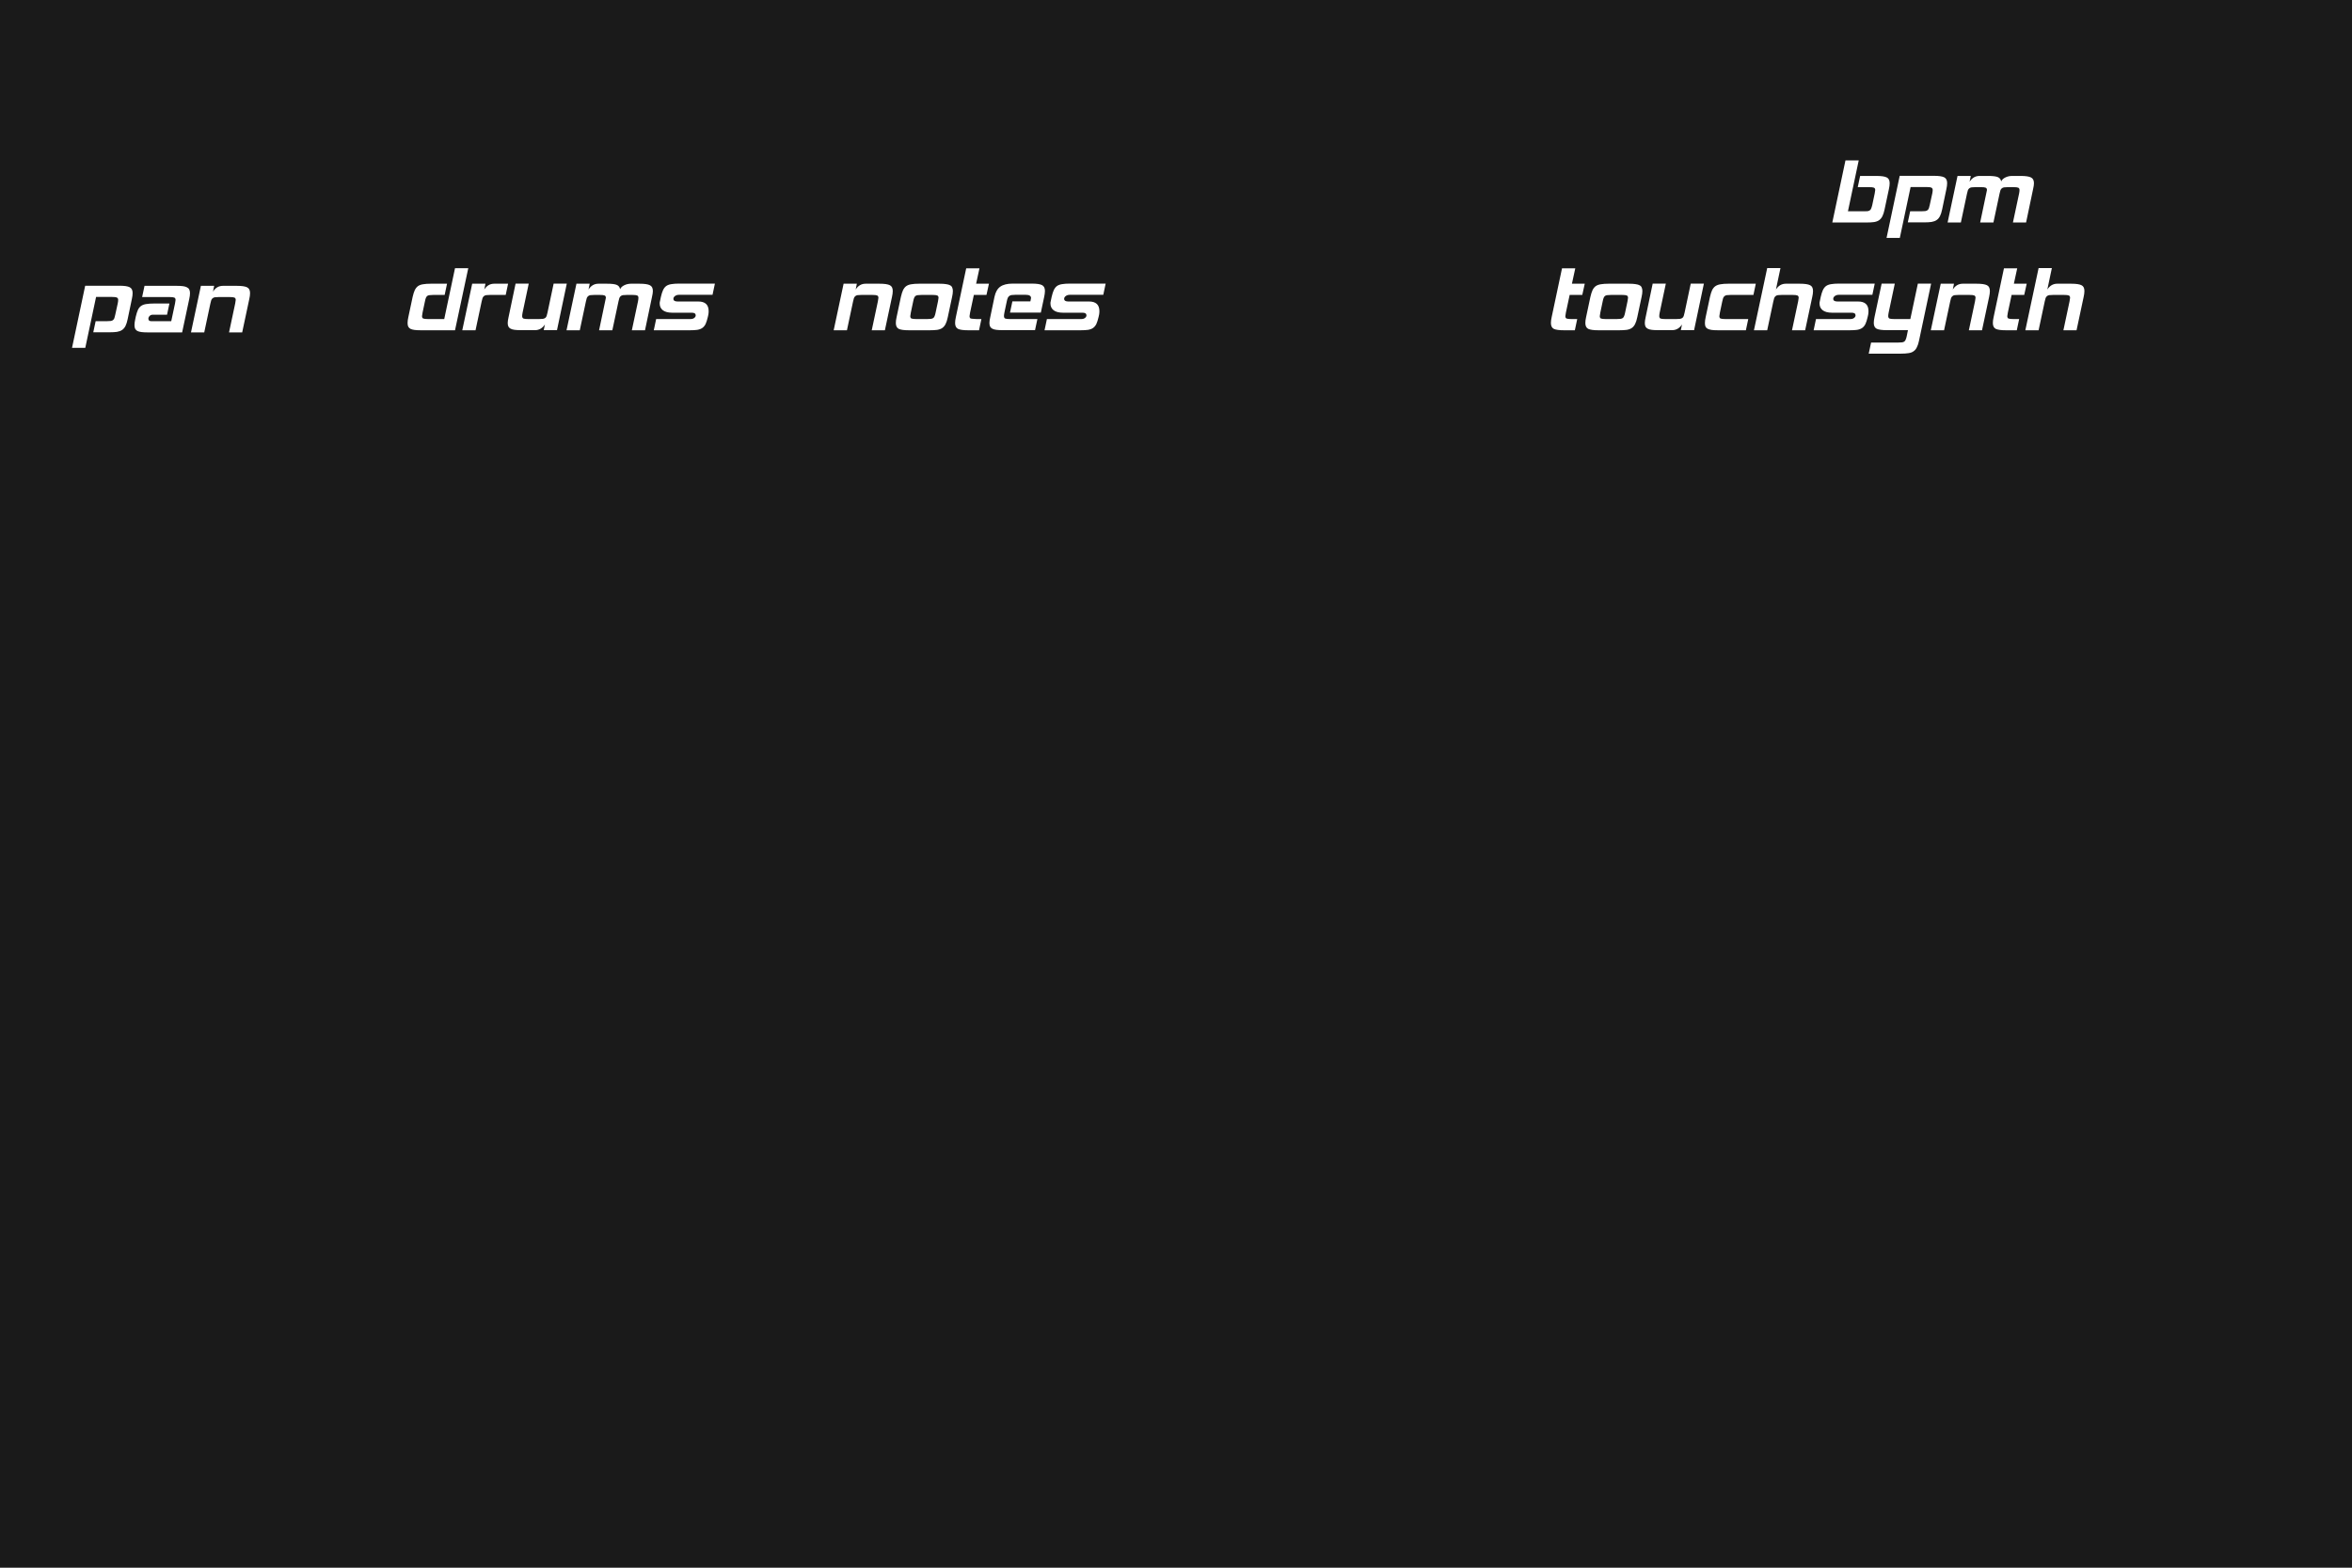
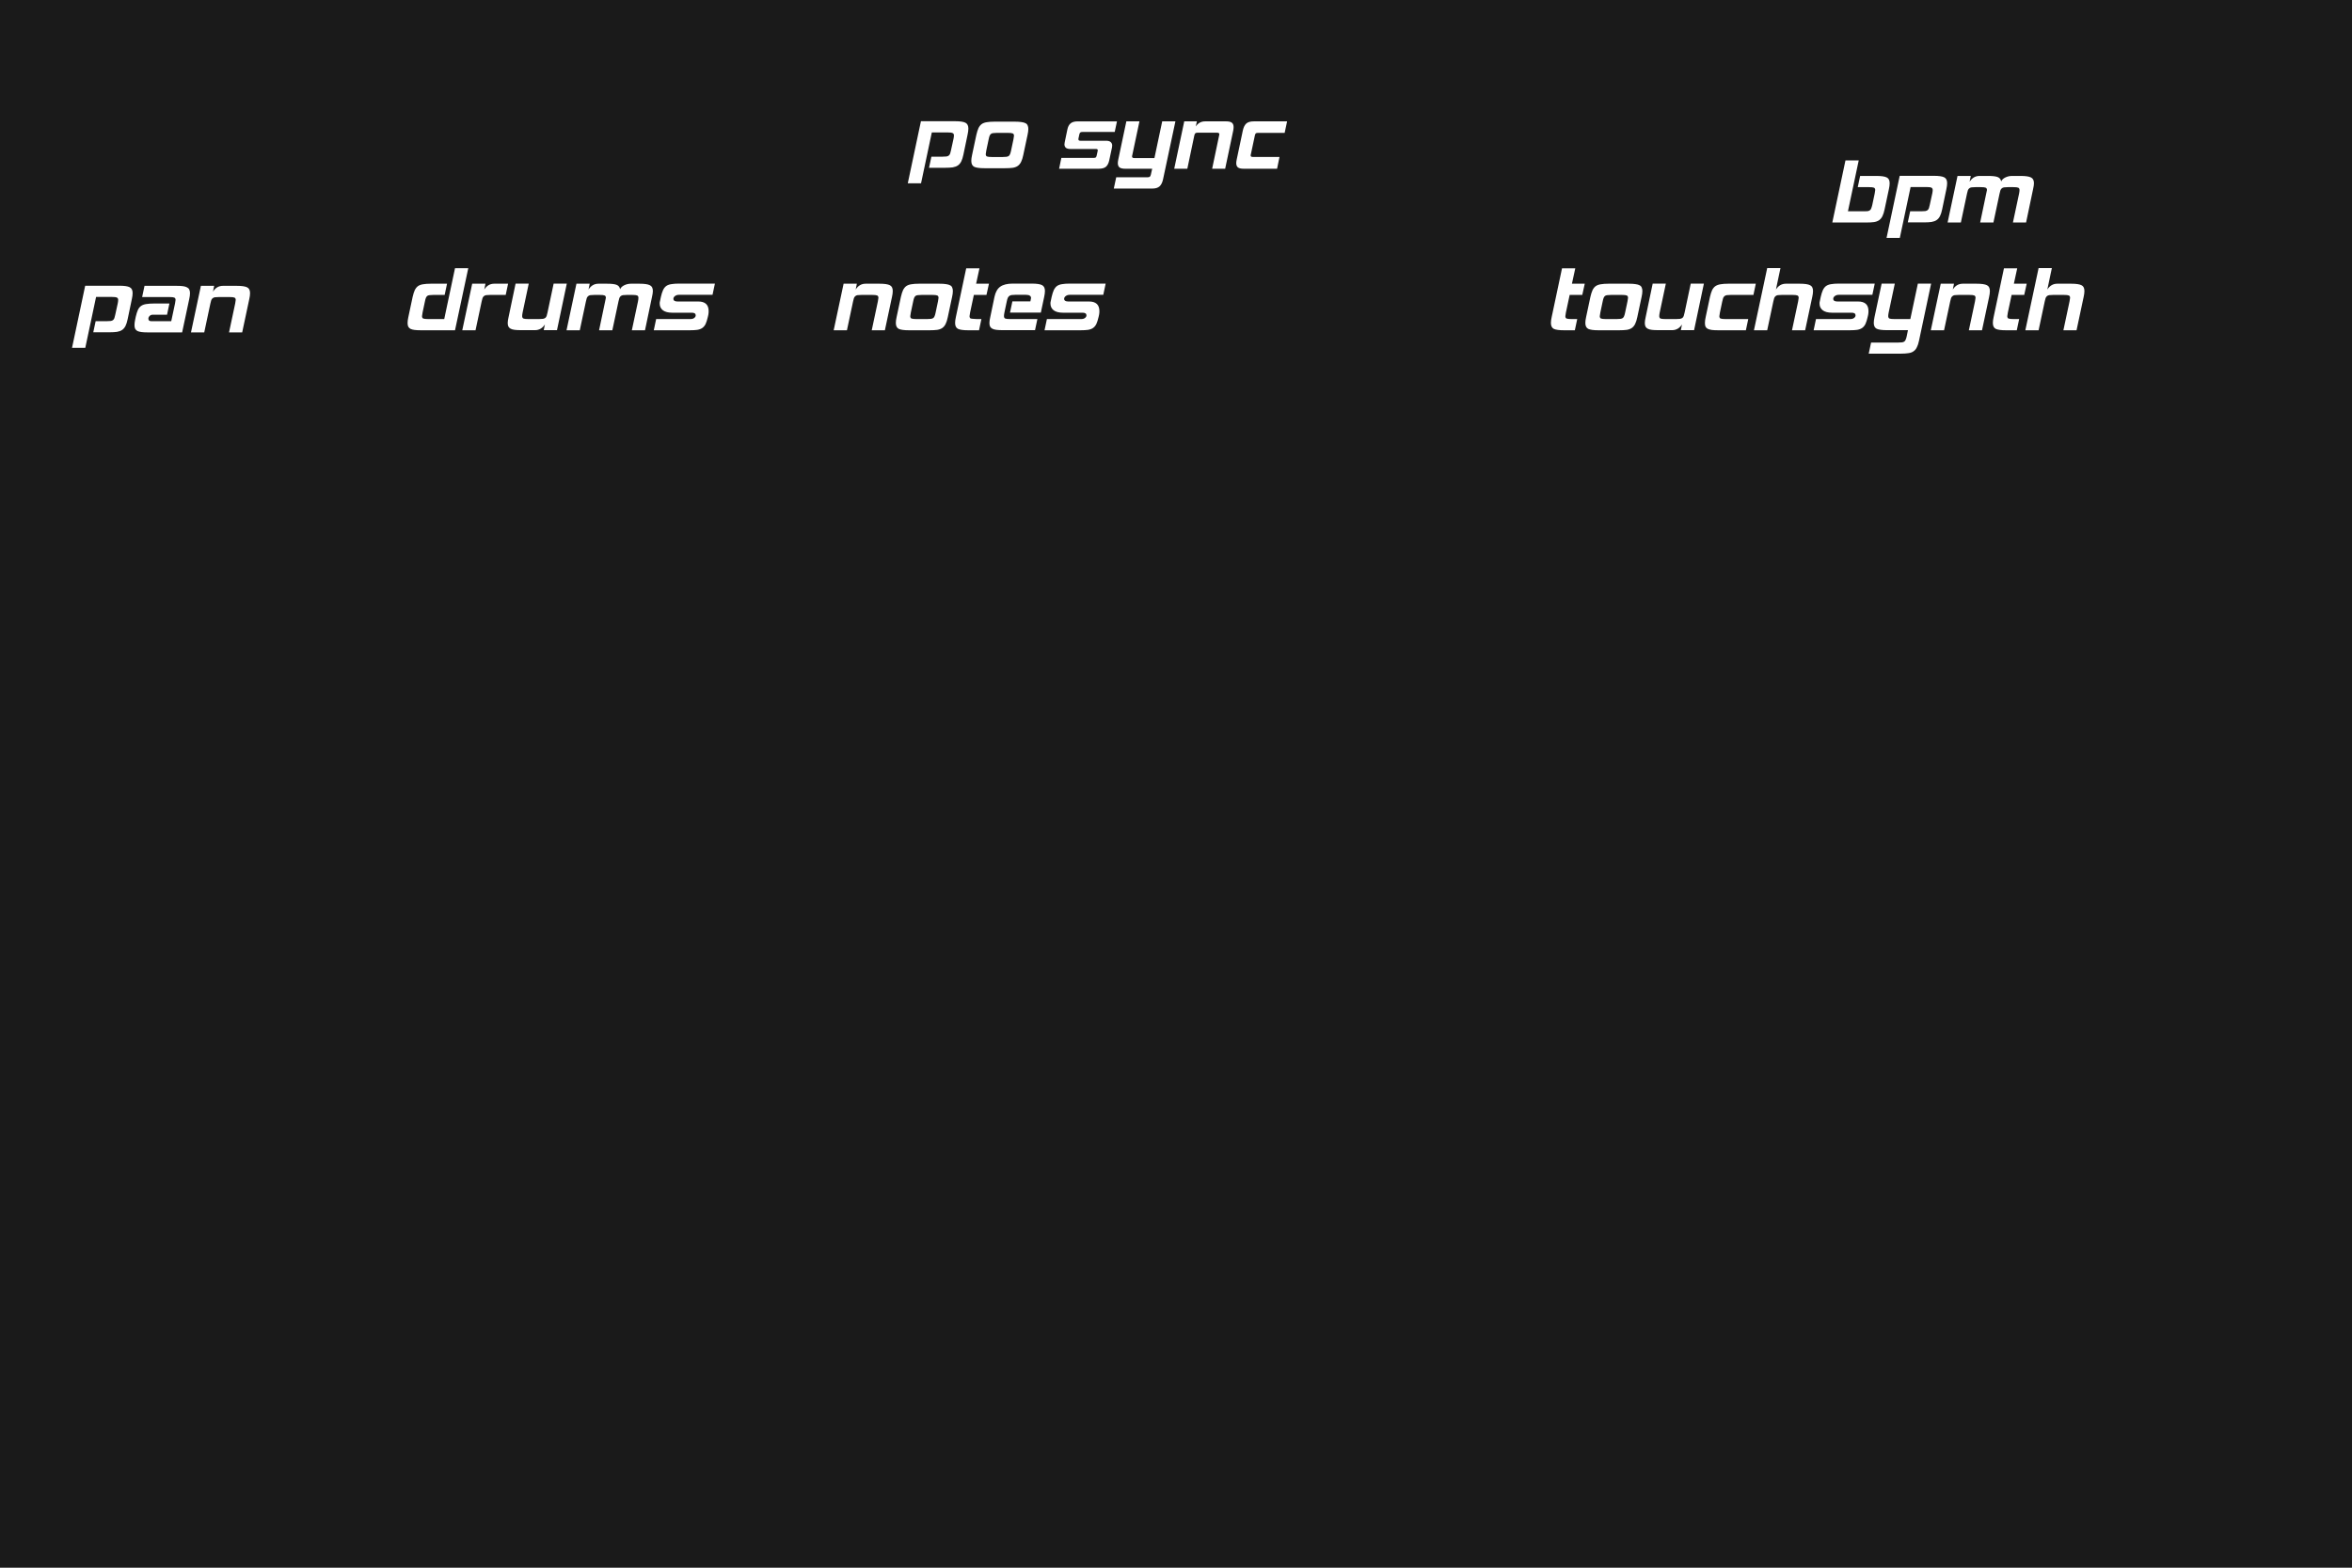
<svg xmlns="http://www.w3.org/2000/svg" xmlns:xlink="http://www.w3.org/1999/xlink" version="1.1" id="Layer_1" x="0px" y="0px" width="480" height="320" viewBox="0 0 480 320" enable-background="new 0 0 500 500" xml:space="preserve">
  <defs id="defs8154">
    <linearGradient id="linearGradient3829">
      <stop style="stop-color:#0036ff;stop-opacity:1;" offset="0" id="stop3831" />
      <stop style="stop-color:#000000;stop-opacity:1;" offset="1" id="stop3833" />
    </linearGradient>
    <linearGradient xlink:href="#linearGradient3829" id="linearGradient3835" x1="131.5" y1="222.5" x2="210.5" y2="276.5" gradientUnits="userSpaceOnUse" />
    <linearGradient gradientTransform="matrix(0.628279,0,0,0.628279,92.82295,22.22575)" id="SVGID_16_" gradientUnits="userSpaceOnUse" x1="234.28" y1="358.459" x2="239.107" y2="491.662">
      <stop offset="0" style="stop-color:#ECEFCB" id="stop182" />
      <stop offset="1" style="stop-color:#B7BA91" id="stop184" />
    </linearGradient>
    <linearGradient id="SVGID_15_" gradientUnits="userSpaceOnUse" x1="209.411" y1="493.689" x2="245.371" y2="206.015">
      <stop offset="0" style="stop-color:#E5802A" id="stop165" />
      <stop offset="1" style="stop-color:#EBD300" id="stop167" />
    </linearGradient>
    <radialGradient id="SVGID_14_" cx="234.898" cy="141.247" r="14.072" gradientTransform="matrix(0.7665632,0.05937237,-0.05937237,0.7665632,73.19118,-25.29338)" gradientUnits="userSpaceOnUse">
      <stop offset="0.012" style="stop-color:#FFFFFF" id="stop140" />
      <stop offset="1" style="stop-color:#C3C3C3" id="stop142" />
    </radialGradient>
    <linearGradient id="SVGID_13_" gradientUnits="userSpaceOnUse" x1="247.073" y1="160.957" x2="252.076" y2="139.641" gradientTransform="matrix(0.6275879,0.02946629,-0.02946629,0.6275879,101.8285,15.02404)">
      <stop offset="0" style="stop-color:#2E2B22" id="stop129" />
      <stop offset="1" style="stop-color:#5C636A" id="stop131" />
    </linearGradient>
    <linearGradient id="SVGID_12_" gradientUnits="userSpaceOnUse" x1="245.548" y1="162.356" x2="248.269" y2="134.646" gradientTransform="matrix(0.6263942,0.04850314,-0.04850314,0.6263942,104.7571,10.76035)">
      <stop offset="0" style="stop-color:#E5802A" id="stop120" />
      <stop offset="1" style="stop-color:#EBD300" id="stop122" />
    </linearGradient>
    <radialGradient id="SVGID_11_" cx="270.315" cy="149.873" r="15.268" gradientTransform="matrix(1.2151,0.1452,-0.1452,1.2151,-21.514,-87.9268)" gradientUnits="userSpaceOnUse">
      <stop offset="0.012" style="stop-color:#FFFFFF" id="stop107" />
      <stop offset="1" style="stop-color:#C3C3C3" id="stop109" />
    </radialGradient>
    <linearGradient id="SVGID_10_" gradientUnits="userSpaceOnUse" x1="243.023" y1="175.775" x2="245.808" y2="150.002" gradientTransform="matrix(0.6263942,0.04850314,-0.04850314,0.6263942,104.7571,10.76035)">
      <stop offset="0" style="stop-color:#FFFFFF" id="stop98" />
      <stop offset="1" style="stop-color:#C3C3C3" id="stop100" />
    </linearGradient>
    <linearGradient id="SVGID_9_" gradientUnits="userSpaceOnUse" x1="236.626" y1="230.026" x2="242.231" y2="166.013" gradientTransform="matrix(0.6263942,0.04850314,-0.04850314,0.6263942,104.7571,10.76035)">
      <stop offset="0" style="stop-color:#E5802A" id="stop87" />
      <stop offset="1" style="stop-color:#EBD300" id="stop89" />
    </linearGradient>
    <linearGradient id="SVGID_8_" gradientUnits="userSpaceOnUse" x1="240.22" y1="276.252" x2="240.22" y2="127.559" gradientTransform="matrix(0.6263942,0.04850314,-0.04850314,0.6263942,104.7571,10.76035)">
      <stop offset="0" style="stop-color:#E5802A" id="stop80" />
      <stop offset="1" style="stop-color:#EBD300" id="stop82" />
    </linearGradient>
    <linearGradient gradientTransform="matrix(0.628279,0,0,0.628279,92.82295,22.22575)" id="SVGID_7_" gradientUnits="userSpaceOnUse" x1="232.999" y1="422.9" x2="232.999" y2="127.098">
      <stop offset="0" style="stop-color:#E5802A" id="stop63" />
      <stop offset="1" style="stop-color:#EBD300" id="stop65" />
    </linearGradient>
    <linearGradient id="SVGID_6_" gradientUnits="userSpaceOnUse" x1="404.5" y1="265.731" x2="401.811" y2="226.112" gradientTransform="matrix(-0.6077343,-0.1593316,-0.1593316,0.6077343,438.7886,67.0382)">
      <stop offset="0" style="stop-color:#E5802A" id="stop54" />
      <stop offset="1" style="stop-color:#EBD300" id="stop56" />
    </linearGradient>
    <linearGradient id="SVGID_5_" gradientUnits="userSpaceOnUse" x1="374.945" y1="280.082" x2="368.98" y2="192.187" gradientTransform="matrix(-0.6077343,-0.1593316,-0.1593316,0.6077343,438.7886,67.0382)">
      <stop offset="0" style="stop-color:#E5802A" id="stop47" />
      <stop offset="1" style="stop-color:#EBD300" id="stop49" />
    </linearGradient>
    <linearGradient id="SVGID_4_" gradientUnits="userSpaceOnUse" x1="391.021" y1="266.433" x2="388.332" y2="226.815" gradientTransform="matrix(0.6263942,0.04850314,-0.04850314,0.6263942,104.7571,10.76035)">
      <stop offset="0" style="stop-color:#E5802A" id="stop38" />
      <stop offset="1" style="stop-color:#EBD300" id="stop40" />
    </linearGradient>
    <linearGradient id="SVGID_3_" gradientUnits="userSpaceOnUse" x1="361.465" y1="280.785" x2="355.499" y2="192.891" gradientTransform="matrix(0.6263942,0.04850314,-0.04850314,0.6263942,104.7571,10.76035)">
      <stop offset="0" style="stop-color:#E5802A" id="stop31" />
      <stop offset="1" style="stop-color:#EBD300" id="stop33" />
    </linearGradient>
    <linearGradient id="SVGID_2_" gradientUnits="userSpaceOnUse" x1="102.382" y1="438.64" x2="102.382" y2="377.165" gradientTransform="matrix(-0.5464143,0.3100557,0.3100557,0.5464143,258.7379,16.30404)">
      <stop offset="0" style="stop-color:#E5802A" id="stop24" />
      <stop offset="1" style="stop-color:#EBD300" id="stop26" />
    </linearGradient>
    <linearGradient id="SVGID_1_" gradientUnits="userSpaceOnUse" x1="130.495" y1="457.784" x2="130.495" y2="396.31">
      <stop offset="0" style="stop-color:#E5802A" id="stop17" />
      <stop offset="1" style="stop-color:#EBD300" id="stop19" />
    </linearGradient>
    <linearGradient gradientTransform="matrix(0.628279,0,0,0.628279,92.82295,22.22575)" y2="396.31" x2="130.495" y1="457.784" x1="130.495" gradientUnits="userSpaceOnUse" id="linearGradient4039" xlink:href="#SVGID_1_" />
  </defs>
  <g id="max_width__x2F__height" display="none" style="display:none" transform="translate(0,-180)">
    <path display="inline" d="M 499.001,1 V 499 H 1 V 1 h 498.001 m 1,-1 H 0 V 500 H 500.001 V 0 l 0,0 z" id="path8137" style="display:inline" />
  </g>
  <path style="fill:#1a1a1a;fill-opacity:1;stroke:none" d="M 0,0 480,0 480,320 0,320 z" id="rect3292" />
  <g style="font-size:25.171px;font-style:normal;font-variant:normal;font-weight:normal;font-stretch:normal;text-align:start;line-height:125%;letter-spacing:0px;word-spacing:0px;text-anchor:start;fill:#ffffff;fill-opacity:1;stroke:none;font-family:Hemi Head 426;-inkscape-font-specification:Hemi Head 426" id="text3603" transform="translate(4,-4)">
    <path d="m 22.053,69.144 c -0.117,0.572 -0.264,1.034 -0.44,1.386 -0.176,0.352 -0.403,0.623 -0.682,0.814 -0.279,0.191 -0.631,0.323 -1.056,0.396 -0.411,0.059 -0.924,0.088 -1.54,0.088 l -3.3,0 0.484,-2.266 2.266,0 c 0.352,3e-6 0.631,-0.015 0.836,-0.044 0.205,-0.044 0.359,-0.11 0.462,-0.198 0.117,-0.103 0.205,-0.235 0.264,-0.396 0.059,-0.176 0.117,-0.403 0.176,-0.682 l 0.506,-2.31 c 0.059,-0.293 0.088,-0.528 0.088,-0.704 -10e-6,-0.249 -0.088,-0.411 -0.264,-0.484 -0.161,-0.088 -0.499,-0.132 -1.012,-0.132 l -3.234,0 -2.2,10.384 -2.706,0 2.684,-12.672 6.974,0 c 1.012,10e-6 1.716,0.103 2.112,0.308 0.396,0.205 0.594,0.601 0.594,1.188 -1.3e-5,0.337 -0.051,0.741 -0.154,1.21 l -0.858,4.114" style="font-size:22px;fill:#ffffff" id="path3699" />
    <path d="m 33.17,71.85 -6.996,0 c -0.513,0 -0.946,-0.022 -1.298,-0.066 -0.337,-0.044 -0.616,-0.117 -0.836,-0.22 -0.205,-0.117 -0.359,-0.271 -0.462,-0.462 -0.088,-0.191 -0.132,-0.44 -0.132,-0.748 -1e-6,-0.337 0.051,-0.733 0.154,-1.188 l 0.11,-0.528 c 0.132,-0.572 0.279,-1.034 0.44,-1.386 0.161,-0.352 0.381,-0.623 0.66,-0.814 0.279,-0.191 0.623,-0.315 1.034,-0.374 0.425,-0.073 0.953,-0.11 1.584,-0.11 l 3.146,0 -0.484,2.288 -2.926,0 c -0.264,4e-6 -0.477,0.088 -0.638,0.264 -0.161,0.161 -0.242,0.345 -0.242,0.55 -4e-6,0.337 0.198,0.506 0.594,0.506 l 4.07,0 0.77,-3.608 c 0.073,-0.367 0.11,-0.609 0.11,-0.726 -9e-6,-0.249 -0.088,-0.411 -0.264,-0.484 -0.161,-0.073 -0.499,-0.11 -1.012,-0.11 l -5.544,0 0.484,-2.288 6.556,0 c 0.513,10e-6 0.939,0.022 1.276,0.066 0.352,0.044 0.631,0.125 0.836,0.242 0.22,0.103 0.374,0.249 0.462,0.44 0.103,0.191 0.154,0.44 0.154,0.748 -1.2e-5,0.337 -0.051,0.733 -0.154,1.188 l -1.452,6.82" style="font-size:22px;fill:#ffffff" id="path3701" />
    <path d="m 45.426,71.85 -2.684,0 1.254,-5.896 c 0.073,-0.367 0.11,-0.609 0.11,-0.726 -1.1e-5,-0.249 -0.088,-0.411 -0.264,-0.484 -0.161,-0.073 -0.499,-0.11 -1.012,-0.11 l -2.156,0 c -0.337,8e-6 -0.609,0.015 -0.814,0.044 -0.191,0.029 -0.345,0.095 -0.462,0.198 -0.117,0.088 -0.213,0.22 -0.286,0.396 -0.059,0.176 -0.117,0.403 -0.176,0.682 l -1.254,5.896 -2.706,0 2.024,-9.504 2.706,0 -0.242,1.188 c 0.499,-0.792 1.173,-1.188 2.024,-1.188 l 2.838,0 c 1.012,10e-6 1.716,0.103 2.112,0.308 0.396,0.191 0.594,0.587 0.594,1.188 -1.4e-5,0.337 -0.051,0.733 -0.154,1.188 l -1.452,6.82" style="font-size:22px;fill:#ffffff" id="path3703" />
  </g>
  <g style="font-size:22px;font-style:normal;font-variant:normal;font-weight:normal;font-stretch:normal;text-align:start;line-height:125%;letter-spacing:0px;word-spacing:0px;text-anchor:start;fill:#ffffff;fill-opacity:1;stroke:none;font-family:Hemi Head 426;-inkscape-font-specification:Hemi Head 426" id="text3607" transform="translate(8,-4)">
    <path d="m 84.86,71.416 -6.952,0 c -0.513,0 -0.946,-0.022 -1.298,-0.066 -0.337,-0.044 -0.616,-0.117 -0.836,-0.22 -0.205,-0.117 -0.359,-0.271 -0.462,-0.462 -0.088,-0.191 -0.132,-0.44 -0.132,-0.748 -10e-7,-0.337 0.051,-0.733 0.154,-1.188 l 0.88,-4.136 c 0.132,-0.572 0.279,-1.034 0.44,-1.386 0.176,-0.352 0.396,-0.623 0.66,-0.814 0.279,-0.191 0.623,-0.315 1.034,-0.374 0.425,-0.073 0.946,-0.11 1.562,-0.11 l 3.322,0 -0.484,2.288 -2.288,0 c -0.308,7e-6 -0.565,0.015 -0.77,0.044 -0.191,0.015 -0.352,0.066 -0.484,0.154 -0.117,0.088 -0.213,0.22 -0.286,0.396 -0.073,0.176 -0.139,0.418 -0.198,0.726 l -0.484,2.288 c -0.073,0.367 -0.11,0.609 -0.11,0.726 -4e-6,0.249 0.081,0.411 0.242,0.484 0.176,0.073 0.521,0.11 1.034,0.11 l 3.256,0 2.2,-10.384 2.706,0 -2.706,12.672" id="path3688" style="fill:#ffffff" />
    <path d="m 95.207,64.2 -3.168,0 c -0.337,7e-6 -0.609,0.015 -0.814,0.044 -0.191,0.029 -0.345,0.095 -0.462,0.198 -0.117,0.088 -0.213,0.22 -0.286,0.396 -0.059,0.176 -0.117,0.403 -0.176,0.682 l -1.254,5.896 -2.706,0 2.024,-9.504 2.706,0 -0.242,1.188 c 0.499,-0.792 1.173,-1.188 2.024,-1.188 l 2.838,0 -0.484,2.288" id="path3690" style="fill:#ffffff" />
    <path d="m 105.671,71.394 -2.706,0 0.242,-1.166 c -0.513,0.777 -1.188,1.166 -2.024,1.166 l -2.838,0 c -0.528,0 -0.968,-0.022 -1.32,-0.066 -0.352,-0.044 -0.631,-0.125 -0.836,-0.242 -0.205,-0.117 -0.352,-0.264 -0.44,-0.44 -0.088,-0.191 -0.132,-0.433 -0.132,-0.726 -10e-7,-0.161 0.015,-0.337 0.044,-0.528 0.029,-0.205 0.073,-0.433 0.132,-0.682 l 1.43,-6.82 2.684,0 -1.254,5.918 c -0.059,0.293 -0.088,0.528 -0.088,0.704 -4e-6,0.249 0.081,0.418 0.242,0.506 0.176,0.073 0.521,0.11 1.034,0.11 l 2.156,0 c 0.352,0 0.623,-0.015 0.814,-0.044 0.205,-0.044 0.367,-0.11 0.484,-0.198 0.117,-0.103 0.205,-0.235 0.264,-0.396 0.059,-0.176 0.117,-0.403 0.176,-0.682 l 1.254,-5.918 2.684,0 -2.002,9.504" id="path3692" style="fill:#ffffff" />
    <path d="m 123.633,71.416 -2.684,0 1.254,-5.896 c 0.059,-0.293 0.088,-0.535 0.088,-0.726 -2e-5,-0.249 -0.088,-0.411 -0.264,-0.484 -0.161,-0.073 -0.499,-0.11 -1.012,-0.11 l -1.056,0 c -0.337,7e-6 -0.609,0.015 -0.814,0.044 -0.191,0.029 -0.345,0.095 -0.462,0.198 -0.117,0.088 -0.213,0.22 -0.286,0.396 -0.059,0.176 -0.117,0.403 -0.176,0.682 l -1.254,5.896 -2.706,0 1.386,-6.622 c -1e-5,-0.249 -0.088,-0.411 -0.264,-0.484 -0.161,-0.073 -0.499,-0.11 -1.012,-0.11 l -1.056,0 c -0.337,7e-6 -0.609,0.015 -0.814,0.044 -0.191,0.029 -0.345,0.095 -0.462,0.198 -0.117,0.088 -0.213,0.22 -0.286,0.396 -0.059,0.176 -0.117,0.403 -0.176,0.682 l -1.254,5.896 -2.706,0 2.024,-9.504 2.706,0 -0.242,1.188 c 0.499,-0.792 1.173,-1.188 2.024,-1.188 l 1.738,0 c 0.968,0 1.635,0.081 2.002,0.242 0.381,0.161 0.609,0.455 0.682,0.88 0.147,-0.337 0.433,-0.609 0.858,-0.814 0.425,-0.205 0.88,-0.308 1.364,-0.308 l 1.738,0 c 1.012,0 1.716,0.103 2.112,0.308 0.411,0.191 0.616,0.587 0.616,1.188 -2e-5,0.279 -0.059,0.675 -0.176,1.188 l -1.43,6.82" id="path3694" style="fill:#ffffff" />
    <path d="m 136.447,68.732 c -0.132,0.572 -0.279,1.034 -0.44,1.386 -0.161,0.337 -0.381,0.609 -0.66,0.814 -0.264,0.191 -0.609,0.323 -1.034,0.396 -0.411,0.059 -0.931,0.088 -1.562,0.088 l -7.326,0 0.484,-2.288 6.996,0 c 0.323,0 0.579,-0.073 0.77,-0.22 0.205,-0.161 0.308,-0.337 0.308,-0.528 -1e-5,-0.367 -0.264,-0.55 -0.792,-0.55 l -4.004,0 c -0.836,0 -1.474,-0.169 -1.914,-0.506 -0.425,-0.337 -0.638,-0.792 -0.638,-1.364 -10e-6,-0.073 -10e-6,-0.139 0,-0.198 0.015,-0.073 0.029,-0.147 0.044,-0.22 l 0.198,-0.946 c 0.132,-0.572 0.279,-1.034 0.44,-1.386 0.176,-0.367 0.396,-0.645 0.66,-0.836 0.279,-0.191 0.623,-0.315 1.034,-0.374 0.425,-0.073 0.946,-0.11 1.562,-0.11 l 7.326,0 -0.484,2.288 -6.842,0 c -0.337,7e-6 -0.616,0.088 -0.836,0.264 -0.205,0.161 -0.308,0.345 -0.308,0.55 -1e-5,0.367 0.286,0.55 0.858,0.55 l 4.224,0 c 1.408,0 2.112,0.66 2.112,1.98 -2e-5,0.249 -0.022,0.491 -0.066,0.726 l -0.11,0.484" id="path3696" style="fill:#ffffff" />
  </g>
  <g style="font-size:21.894px;font-style:normal;font-variant:normal;font-weight:normal;font-stretch:normal;text-align:start;line-height:125%;letter-spacing:0px;word-spacing:0px;text-anchor:start;fill:#ffffff;fill-opacity:1;stroke:none;font-family:Hemi Head 426;-inkscape-font-specification:Hemi Head 426" id="text3611" transform="translate(18,-4)">
    <path d="m 162.589,71.416 -2.684,0 1.254,-5.896 c 0.073,-0.367 0.11,-0.609 0.11,-0.726 -1e-5,-0.249 -0.088,-0.411 -0.264,-0.484 -0.161,-0.073 -0.499,-0.11 -1.012,-0.11 l -2.156,0 c -0.337,7e-6 -0.609,0.015 -0.814,0.044 -0.191,0.029 -0.345,0.095 -0.462,0.198 -0.117,0.088 -0.213,0.22 -0.286,0.396 -0.059,0.176 -0.117,0.403 -0.176,0.682 l -1.254,5.896 -2.706,0 2.024,-9.504 2.706,0 -0.242,1.188 c 0.499,-0.792 1.173,-1.188 2.024,-1.188 l 2.838,0 c 1.012,0 1.716,0.103 2.112,0.308 0.396,0.191 0.594,0.587 0.594,1.188 -2e-5,0.337 -0.051,0.733 -0.154,1.188 l -1.452,6.82" style="font-size:22px;fill:#ffffff" id="path3677" />
    <path d="m 175.428,68.732 c -0.117,0.572 -0.264,1.034 -0.44,1.386 -0.161,0.337 -0.381,0.609 -0.66,0.814 -0.264,0.191 -0.609,0.323 -1.034,0.396 -0.425,0.059 -0.953,0.088 -1.584,0.088 l -4.18,0 c -1.012,0 -1.716,-0.095 -2.112,-0.286 -0.396,-0.205 -0.594,-0.609 -0.594,-1.21 0,-0.337 0.051,-0.733 0.154,-1.188 l 0.88,-4.136 c 0.132,-0.572 0.279,-1.034 0.44,-1.386 0.176,-0.352 0.396,-0.623 0.66,-0.814 0.279,-0.191 0.623,-0.315 1.034,-0.374 0.425,-0.073 0.946,-0.11 1.562,-0.11 l 4.18,0 c 0.543,9e-6 0.99,0.029 1.342,0.088 0.352,0.044 0.631,0.125 0.836,0.242 0.205,0.103 0.345,0.257 0.418,0.462 0.088,0.191 0.132,0.425 0.132,0.704 -10e-6,0.337 -0.051,0.733 -0.154,1.188 l -0.88,4.136 m -2.486,-0.924 0.484,-2.288 c 0.073,-0.367 0.11,-0.609 0.11,-0.726 -1e-5,-0.249 -0.088,-0.411 -0.264,-0.484 -0.161,-0.073 -0.499,-0.11 -1.012,-0.11 l -2.156,0 c -0.308,7e-6 -0.565,0.015 -0.77,0.044 -0.191,0.015 -0.352,0.066 -0.484,0.154 -0.117,0.088 -0.213,0.22 -0.286,0.396 -0.073,0.176 -0.139,0.418 -0.198,0.726 l -0.484,2.288 c -0.073,0.367 -0.11,0.609 -0.11,0.726 0,0.249 0.081,0.411 0.242,0.484 0.176,0.073 0.521,0.11 1.034,0.11 l 2.156,0 c 0.337,0 0.601,-0.015 0.792,-0.044 0.205,-0.029 0.367,-0.088 0.484,-0.176 0.117,-0.103 0.205,-0.235 0.264,-0.396 0.073,-0.176 0.139,-0.411 0.198,-0.704" style="font-size:22px;fill:#ffffff" id="path3679" />
    <path d="m 181.803,71.416 -2.178,0 c -1.012,0 -1.716,-0.095 -2.112,-0.286 -0.396,-0.205 -0.594,-0.609 -0.594,-1.21 0,-0.337 0.051,-0.733 0.154,-1.188 l 2.112,-9.966 2.706,0 -0.682,3.146 2.618,0 -0.506,2.288 -2.574,0 -0.77,3.608 c -0.073,0.367 -0.11,0.609 -0.11,0.726 -1e-5,0.249 0.081,0.411 0.242,0.484 0.176,0.073 1.547,0.11 1.034,0.11 l 1.144,0 -0.484,2.288" style="font-size:22px;fill:#ffffff" id="path3681" />
    <path d="m 194.417,67.808 -6.292,0 0.484,-2.288 3.674,0 c 0.088,-0.411 0.132,-0.638 0.132,-0.682 -1e-5,-0.44 -0.352,-0.66 -1.056,-0.66 l -2.156,0 c -0.293,7e-6 -0.543,0.015 -0.748,0.044 -0.191,0.029 -0.352,0.095 -0.484,0.198 -0.117,0.088 -0.22,0.22 -0.308,0.396 -0.073,0.176 -0.139,0.411 -0.198,0.704 l -0.484,2.288 c -0.059,0.293 -0.088,0.528 -0.088,0.704 0,0.249 0.081,0.418 0.242,0.506 0.176,0.073 0.521,0.11 1.034,0.11 l 5.544,0 -0.484,2.266 -6.578,0 c -0.528,0 -0.968,-0.022 -1.32,-0.066 -0.352,-0.044 -0.631,-0.125 -0.836,-0.242 -0.205,-0.117 -0.352,-0.264 -0.44,-0.44 -0.088,-0.191 -0.132,-0.433 -0.132,-0.726 0,-0.161 0.015,-0.337 0.044,-0.528 0.029,-0.205 0.073,-0.433 0.132,-0.682 l 0.858,-4.114 c 0.205,-0.968 0.594,-1.657 1.166,-2.068 0.587,-0.425 1.437,-0.638 2.552,-0.638 l 3.872,0 c 1.012,0 1.716,0.103 2.112,0.308 0.396,0.205 0.594,0.601 0.594,1.188 -1e-5,0.337 -0.051,0.741 -0.154,1.21 l -0.682,3.212" style="font-size:22px;fill:#ffffff" id="path3683" />
    <path d="m 206.192,68.732 c -0.132,0.572 -0.279,1.034 -0.44,1.386 -0.161,0.337 -0.381,0.609 -0.66,0.814 -0.264,0.191 -0.609,0.323 -1.034,0.396 -0.411,0.059 -0.931,0.088 -1.562,0.088 l -7.326,0 0.484,-2.288 6.996,0 c 0.323,0 0.579,-0.073 0.77,-0.22 0.205,-0.161 0.308,-0.337 0.308,-0.528 -1e-5,-0.367 -0.264,-0.55 -0.792,-0.55 l -4.004,0 c -0.836,0 -1.474,-0.169 -1.914,-0.506 -0.425,-0.337 -0.638,-0.792 -0.638,-1.364 0,-0.073 0,-0.139 0,-0.198 0.015,-0.073 0.029,-0.147 0.044,-0.22 l 0.198,-0.946 c 0.132,-0.572 0.279,-1.034 0.44,-1.386 0.176,-0.367 0.396,-0.645 0.66,-0.836 0.279,-0.191 0.623,-0.315 1.034,-0.374 0.425,-0.073 0.946,-0.11 1.562,-0.11 l 7.326,0 -0.484,2.288 -6.842,0 c -0.337,7e-6 -0.616,0.088 -0.836,0.264 -0.205,0.161 -0.308,0.345 -0.308,0.55 0,0.367 0.286,0.55 0.858,0.55 l 4.224,0 c 1.408,0 2.112,0.66 2.112,1.98 -1e-5,0.249 -0.022,0.491 -0.066,0.726 l -0.11,0.484" style="font-size:22px;fill:#ffffff" id="path3685" />
  </g>
  <g style="font-size:21.894px;font-style:normal;font-variant:normal;font-weight:normal;font-stretch:normal;text-align:start;line-height:125%;letter-spacing:0px;word-spacing:0px;text-anchor:start;fill:#ffffff;fill-opacity:1;stroke:none;font-family:Hemi Head 426;-inkscape-font-specification:Hemi Head 426" id="text3619" transform="translate(78,-4)">
    <path d="m 243.397,71.416 -2.178,0 c -1.012,0 -1.716,-0.095 -2.112,-0.286 -0.396,-0.205 -0.594,-0.609 -0.594,-1.21 0,-0.337 0.051,-0.733 0.154,-1.188 l 2.112,-9.966 2.706,0 -0.682,3.146 2.618,0 -0.506,2.288 -2.574,0 -0.77,3.608 c -0.073,0.367 -0.11,0.609 -0.11,0.726 -1e-5,0.249 0.081,0.411 0.242,0.484 0.176,0.073 0.521,0.11 1.034,0.11 l 1.144,0 -0.484,2.288" style="font-size:22px;fill:#ffffff" id="path3656" />
    <path d="m 256.143,68.732 c -0.117,0.572 -0.264,1.034 -0.44,1.386 -0.161,0.337 -0.381,0.609 -0.66,0.814 -0.264,0.191 -0.609,0.323 -1.034,0.396 -0.425,0.059 -0.953,0.088 -1.584,0.088 l -4.18,0 c -1.012,0 -1.716,-0.095 -2.112,-0.286 -0.396,-0.205 -0.594,-0.609 -0.594,-1.21 0,-0.337 0.051,-0.733 0.154,-1.188 l 0.88,-4.136 c 0.132,-0.572 0.279,-1.034 0.44,-1.386 0.176,-0.352 0.396,-0.623 0.66,-0.814 0.279,-0.191 0.623,-0.315 1.034,-0.374 0.425,-0.073 0.946,-0.11 1.562,-0.11 l 4.18,0 c 0.543,9e-6 0.99,0.029 1.342,0.088 0.352,0.044 0.631,0.125 0.836,0.242 0.205,0.103 0.345,0.257 0.418,0.462 0.088,0.191 0.132,0.425 0.132,0.704 -10e-6,0.337 -0.051,0.733 -0.154,1.188 l -0.88,4.136 m -2.486,-0.924 0.484,-2.288 c 0.073,-0.367 0.11,-0.609 0.11,-0.726 -1e-5,-0.249 -0.088,-0.411 -0.264,-0.484 -0.161,-0.073 -0.499,-0.11 -1.012,-0.11 l -2.156,0 c -0.308,7e-6 -0.565,0.015 -0.77,0.044 -0.191,0.015 -0.352,0.066 -0.484,0.154 -0.117,0.088 -0.213,0.22 -0.286,0.396 -0.073,0.176 -0.139,0.418 -0.198,0.726 l -0.484,2.288 c -0.073,0.367 -0.11,0.609 -0.11,0.726 0,0.249 0.081,0.411 0.242,0.484 0.176,0.073 0.521,0.11 1.034,0.11 l 2.156,0 c 0.337,0 0.601,-0.015 0.792,-0.044 0.205,-0.029 0.367,-0.088 0.484,-0.176 0.117,-0.103 0.205,-0.235 0.264,-0.396 0.073,-0.176 0.139,-0.411 0.198,-0.704" style="font-size:22px;fill:#ffffff" id="path3658" />
    <path d="m 267.732,71.394 -2.706,0 0.242,-1.166 c -0.513,0.777 -1.188,1.166 -2.024,1.166 l -2.838,0 c -0.528,0 -0.968,-0.022 -1.32,-0.066 -0.352,-0.044 -0.631,-0.125 -0.836,-0.242 -0.205,-0.117 -0.352,-0.264 -0.44,-0.44 -0.088,-0.191 -0.132,-0.433 -0.132,-0.726 0,-0.161 0.015,-0.337 0.044,-0.528 0.029,-0.205 0.073,-0.433 0.132,-0.682 l 1.43,-6.82 2.684,0 -1.254,5.918 c -0.059,0.293 -0.088,0.528 -0.088,0.704 0,0.249 0.081,0.418 0.242,0.506 0.176,0.073 0.521,0.11 1.034,0.11 l 2.156,0 c 0.352,0 0.623,-0.015 0.814,-0.044 0.205,-0.044 0.367,-0.11 0.484,-0.198 0.117,-0.103 0.205,-0.235 0.264,-0.396 0.059,-0.176 0.117,-0.403 0.176,-0.682 l 1.254,-5.918 2.684,0 -2.002,9.504" style="font-size:22px;fill:#ffffff" id="path3660" />
    <path d="m 278.302,71.416 -5.632,0 c -0.543,0 -0.99,-0.022 -1.342,-0.066 -0.352,-0.059 -0.631,-0.139 -0.836,-0.242 -0.205,-0.117 -0.352,-0.271 -0.44,-0.462 -0.073,-0.191 -0.11,-0.433 -0.11,-0.726 0,-0.337 0.051,-0.733 0.154,-1.188 l 0.88,-4.136 c 0.132,-0.572 0.279,-1.034 0.44,-1.386 0.176,-0.352 0.403,-0.623 0.682,-0.814 0.293,-0.191 0.645,-0.315 1.056,-0.374 0.411,-0.073 0.924,-0.11 1.54,-0.11 l 5.632,0 -0.484,2.288 -4.62,0 c -0.337,7e-6 -0.609,0.015 -0.814,0.044 -0.191,0.029 -0.345,0.095 -0.462,0.198 -0.117,0.088 -0.213,0.22 -0.286,0.396 -0.059,0.176 -0.117,0.403 -0.176,0.682 l -0.484,2.288 c -0.073,0.367 -0.11,0.609 -0.11,0.726 0,0.249 0.081,0.411 0.242,0.484 0.176,0.073 0.521,0.11 1.034,0.11 l 4.62,0 -0.484,2.288" style="font-size:22px;fill:#ffffff" id="path3662" />
    <path d="m 290.398,71.416 -2.684,0 1.254,-5.896 c 0.073,-0.367 0.11,-0.609 0.11,-0.726 -10e-6,-0.249 -0.088,-0.411 -0.264,-0.484 -0.161,-0.073 -0.499,-0.11 -1.012,-0.11 l -2.156,0 c -0.337,7e-6 -0.609,0.015 -0.814,0.044 -0.191,0.029 -0.345,0.095 -0.462,0.198 -0.117,0.088 -0.213,0.22 -0.286,0.396 -0.059,0.176 -0.117,0.403 -0.176,0.682 l -1.254,5.896 -2.706,0 2.706,-12.694 2.706,0 -0.924,4.378 c 0.499,-0.792 1.173,-1.188 2.024,-1.188 l 2.838,0 c 1.012,0 1.716,0.103 2.112,0.308 0.396,0.191 0.594,0.587 0.594,1.188 -10e-6,0.337 -0.051,0.733 -0.154,1.188 l -1.452,6.82" style="font-size:22px;fill:#ffffff" id="path3664" />
    <path d="m 303.149,68.732 c -0.132,0.572 -0.279,1.034 -0.44,1.386 -0.161,0.337 -0.381,0.609 -0.66,0.814 -0.264,0.191 -0.609,0.323 -1.034,0.396 -0.411,0.059 -0.931,0.088 -1.562,0.088 l -7.326,0 0.484,-2.288 6.996,0 c 0.323,0 0.579,-0.073 0.77,-0.22 0.205,-0.161 0.308,-0.337 0.308,-0.528 -10e-6,-0.367 -0.264,-0.55 -0.792,-0.55 l -4.004,0 c -0.836,0 -1.474,-0.169 -1.914,-0.506 -0.425,-0.337 -0.638,-0.792 -0.638,-1.364 0,-0.073 0,-0.139 0,-0.198 0.015,-0.073 0.029,-0.147 0.044,-0.22 l 0.198,-0.946 c 0.132,-0.572 0.279,-1.034 0.44,-1.386 0.176,-0.367 0.396,-0.645 0.66,-0.836 0.279,-0.191 0.623,-0.315 1.034,-0.374 0.425,-0.073 0.946,-0.11 1.562,-0.11 l 7.326,0 -0.484,2.288 -6.842,0 c -0.337,7e-6 -0.616,0.088 -0.836,0.264 -0.205,0.161 -0.308,0.345 -0.308,0.55 0,0.367 0.286,0.55 0.858,0.55 l 4.224,0 c 1.408,0 2.112,0.66 2.112,1.98 -1e-5,0.249 -0.022,0.491 -0.066,0.726 l -0.11,0.484" style="font-size:22px;fill:#ffffff" id="path3666" />
    <path d="m 313.644,73.506 c -0.117,0.572 -0.264,1.027 -0.44,1.364 -0.161,0.352 -0.381,0.623 -0.66,0.814 -0.264,0.205 -0.609,0.337 -1.034,0.396 -0.425,0.073 -0.953,0.11 -1.584,0.11 l -6.556,0 0.484,-2.266 5.544,0 c 0.323,0 0.587,-0.015 0.792,-0.044 0.205,-0.029 0.367,-0.095 0.484,-0.198 0.117,-0.103 0.205,-0.242 0.264,-0.418 0.073,-0.161 0.139,-0.389 0.198,-0.682 l 0.242,-1.188 -4.268,0 c -1.012,0 -1.716,-0.095 -2.112,-0.286 -0.396,-0.205 -0.594,-0.601 -0.594,-1.188 0,-0.337 0.051,-0.741 0.154,-1.21 l 1.452,-6.82 2.684,0 -1.254,5.918 c -0.059,0.293 -0.088,0.528 -0.088,0.704 -1e-5,0.249 0.081,0.418 0.242,0.506 0.176,0.073 0.521,0.11 1.034,0.11 l 3.234,0 1.54,-7.238 2.706,0 -2.464,11.616" style="font-size:22px;fill:#ffffff" id="path3668" />
    <path d="m 326.492,71.416 -2.684,0 1.254,-5.896 c 0.073,-0.367 0.11,-0.609 0.11,-0.726 -10e-6,-0.249 -0.088,-0.411 -0.264,-0.484 -0.161,-0.073 -0.499,-0.11 -1.012,-0.11 l -2.156,0 c -0.337,7e-6 -0.609,0.015 -0.814,0.044 -0.191,0.029 -0.345,0.095 -0.462,0.198 -0.117,0.088 -0.213,0.22 -0.286,0.396 -0.059,0.176 -0.117,0.403 -0.176,0.682 l -1.254,5.896 -2.706,0 2.024,-9.504 2.706,0 -0.242,1.188 c 0.499,-0.792 1.173,-1.188 2.024,-1.188 l 2.838,0 c 1.012,0 1.716,0.103 2.112,0.308 0.396,0.191 0.594,0.587 0.594,1.188 -10e-6,0.337 -0.051,0.733 -0.154,1.188 l -1.452,6.82" style="font-size:22px;fill:#ffffff" id="path3670" />
    <path d="m 333.589,71.416 -2.178,0 c -1.012,0 -1.716,-0.095 -2.112,-0.286 -0.396,-0.205 -0.594,-0.609 -0.594,-1.21 0,-0.337 0.051,-0.733 0.154,-1.188 l 2.112,-9.966 2.706,0 -0.682,3.146 2.618,0 -0.506,2.288 -2.574,0 -0.77,3.608 c -0.073,0.367 -0.11,0.609 -0.11,0.726 0,0.249 0.081,0.411 0.242,0.484 0.176,0.073 0.521,0.11 1.034,0.11 l 1.144,0 -0.484,2.288" style="font-size:22px;fill:#ffffff" id="path3672" />
    <path d="m 345.785,71.416 -2.684,0 1.254,-5.896 c 0.073,-0.367 0.11,-0.609 0.11,-0.726 -1e-5,-0.249 -0.088,-0.411 -0.264,-0.484 -0.161,-0.073 -0.499,-0.11 -1.012,-0.11 l -2.156,0 c -0.337,7e-6 -0.609,0.015 -0.814,0.044 -0.191,0.029 -0.345,0.095 -0.462,0.198 -0.117,0.088 -0.213,0.22 -0.286,0.396 -0.059,0.176 -0.117,0.403 -0.176,0.682 l -1.254,5.896 -2.706,0 2.706,-12.694 2.706,0 -0.924,4.378 c 0.499,-0.792 1.173,-1.188 2.024,-1.188 l 2.838,0 c 1.012,0 1.716,0.103 2.112,0.308 0.396,0.191 0.594,0.587 0.594,1.188 -1e-5,0.337 -0.051,0.733 -0.154,1.188 l -1.452,6.82" style="font-size:22px;fill:#ffffff" id="path3674" />
  </g>
  <g style="font-style:normal;font-variant:normal;font-weight:normal;font-stretch:normal;font-size:21.894px;line-height:125%;font-family:'Hemi Head 426';-inkscape-font-specification:'Hemi Head 426';text-align:start;letter-spacing:0px;word-spacing:0px;text-anchor:start;fill:#ffffff;fill-opacity:1;stroke:none" id="text3596" transform="translate(20,12)">
    <path d="m 364.611,30.732 c -0.117,0.572 -0.264,1.034 -0.44,1.386 -0.161,0.337 -0.381,0.609 -0.66,0.814 -0.264,0.191 -0.609,0.323 -1.034,0.396 -0.411,0.059 -0.931,0.088 -1.562,0.088 l -6.974,0 2.684,-12.672 2.706,0 -2.2,10.384 3.234,0 c 0.308,0 0.557,-0.007 0.748,-0.022 0.205,-0.029 0.367,-0.088 0.484,-0.176 0.132,-0.088 0.227,-0.22 0.286,-0.396 0.073,-0.176 0.147,-0.418 0.22,-0.726 l 0.484,-2.288 c 0.073,-0.367 0.11,-0.609 0.11,-0.726 -1e-5,-0.249 -0.088,-0.411 -0.264,-0.484 -0.161,-0.073 -0.499,-0.11 -1.012,-0.11 l -2.288,0 0.484,-2.288 3.322,0 c 1.012,0 1.716,0.103 2.112,0.308 0.396,0.191 0.594,0.587 0.594,1.188 -2e-5,0.337 -0.051,0.733 -0.154,1.188 l -0.88,4.136" style="font-size:22px;fill:#ffffff" id="path3649" />
    <path d="m 376.364,30.71 c -0.117,0.572 -0.264,1.034 -0.44,1.386 -0.176,0.352 -0.403,0.623 -0.682,0.814 -0.279,0.191 -0.631,0.323 -1.056,0.396 -0.411,0.059 -0.924,0.088 -1.54,0.088 l -3.3,0 0.484,-2.266 2.266,0 c 0.352,0 0.631,-0.015 0.836,-0.044 0.205,-0.044 0.359,-0.11 0.462,-0.198 0.117,-0.103 0.205,-0.235 0.264,-0.396 0.059,-0.176 0.117,-0.403 0.176,-0.682 l 0.506,-2.31 c 0.059,-0.293 0.088,-0.528 0.088,-0.704 -10e-6,-0.249 -0.088,-0.411 -0.264,-0.484 -0.161,-0.088 -0.499,-0.132 -1.012,-0.132 l -3.234,0 -2.2,10.384 -2.706,0 2.684,-12.672 6.974,0 c 1.012,0 1.716,0.103 2.112,0.308 0.396,0.205 0.594,0.601 0.594,1.188 -2e-5,0.337 -0.051,0.741 -0.154,1.21 l -0.858,4.114" style="font-size:22px;fill:#ffffff" id="path3651" />
    <path d="m 393.487,33.416 -2.684,0 1.254,-5.896 c 0.059,-0.293 0.088,-0.535 0.088,-0.726 -2e-5,-0.249 -0.088,-0.411 -0.264,-0.484 -0.161,-0.073 -0.499,-0.11 -1.012,-0.11 l -1.056,0 c -0.337,7e-6 -0.609,0.015 -0.814,0.044 -0.191,0.029 -0.345,0.095 -0.462,0.198 -0.117,0.088 -0.213,0.22 -0.286,0.396 -0.059,0.176 -0.117,0.403 -0.176,0.682 l -1.254,5.896 -2.706,0 1.386,-6.622 c -1e-5,-0.249 -0.088,-0.411 -0.264,-0.484 -0.161,-0.073 -0.499,-0.11 -1.012,-0.11 l -1.056,0 c -0.337,7e-6 -0.609,0.015 -0.814,0.044 -0.191,0.029 -0.345,0.095 -0.462,0.198 -0.117,0.088 -0.213,0.22 -0.286,0.396 -0.059,0.176 -0.117,0.403 -0.176,0.682 l -1.254,5.896 -2.706,0 2.024,-9.504 2.706,0 -0.242,1.188 c 0.499,-0.792 1.173,-1.188 2.024,-1.188 l 1.738,0 c 0.968,0 1.635,0.081 2.002,0.242 0.381,0.161 0.609,0.455 0.682,0.88 0.147,-0.337 0.433,-0.609 0.858,-0.814 0.425,-0.205 0.88,-0.308 1.364,-0.308 l 1.738,0 c 1.012,0 1.716,0.103 2.112,0.308 0.411,0.191 0.616,0.587 0.616,1.188 -2e-5,0.279 -0.059,0.675 -0.176,1.188 l -1.43,6.82" style="font-size:22px;fill:#ffffff" id="path3653" />
  </g>
+   <g style="font-style:normal;font-weight:normal;font-size:19.109px;line-height:125%;font-family:sans-serif;letter-spacing:0px;word-spacing:0px;fill:#ffffff;fill-opacity:1;stroke:none;stroke-width:1px;stroke-linecap:butt;stroke-linejoin:miter;stroke-opacity:1" id="text4219">
+     <path d="m 216.144,34.443 0.459,-2.217 6.631,0 c 0.204,0 0.338,-0.032 0.401,-0.096 0.076,-0.064 0.134,-0.185 0.172,-0.363 l 0.21,-0.955 c 0.013,-0.038 0.019,-0.089 0.019,-0.153 0,-0.166 -0.127,-0.248 -0.382,-0.248 l -5.178,0 c -0.433,0 -0.752,-0.083 -0.955,-0.248 -0.191,-0.178 -0.287,-0.414 -0.287,-0.707 0,-0.127 0.019,-0.268 0.057,-0.42 l 0.535,-2.58 c 0.115,-0.573 0.331,-0.994 0.65,-1.261 0.318,-0.28 0.815,-0.42 1.49,-0.42 l 7.987,0 -0.459,2.159 -6.592,0 c -0.204,0 -0.35,0.038 -0.44,0.115 -0.089,0.076 -0.153,0.21 -0.191,0.401 l -0.172,0.803 c -0.013,0.038 -0.019,0.096 -0.019,0.172 0,0.204 0.134,0.306 0.401,0.306 l 5.236,0 c 0.446,0 0.764,0.089 0.955,0.268 0.204,0.178 0.306,0.414 0.306,0.707 0,0.064 -0.006,0.127 -0.019,0.191 0,0.064 -0.006,0.127 -0.019,0.191 l -0.573,2.675 c -0.127,0.573 -0.35,1 -0.669,1.28 -0.318,0.268 -0.815,0.401 -1.49,0.401 l -8.064,0 z" style="font-style:italic;font-variant:normal;font-weight:normal;font-stretch:normal;font-family:'Hemi Head';-inkscape-font-specification:'Hemi Head Italic';fill:#ffffff;fill-opacity:1" id="path4237" />
+     <path d="m 227.305,38.494 0.497,-2.312 6.42,0 c 0.217,0 0.363,-0.038 0.44,-0.115 0.089,-0.076 0.159,-0.223 0.21,-0.439 l 0.268,-1.185 -5.503,0 c -0.535,0 -0.924,-0.089 -1.166,-0.268 -0.229,-0.191 -0.344,-0.484 -0.344,-0.879 0,-0.178 0.032,-0.427 0.096,-0.745 l 1.643,-7.777 2.675,0 -1.471,6.936 c -0.013,0.051 -0.025,0.096 -0.038,0.134 l 0,0.115 c 0,0.204 0.153,0.306 0.459,0.306 l 4.108,0 1.586,-7.491 2.694,0 -2.522,11.828 c -0.14,0.65 -0.376,1.127 -0.707,1.433 -0.331,0.306 -0.847,0.459 -1.548,0.459 l -7.796,0 z" style="font-style:italic;font-variant:normal;font-weight:normal;font-stretch:normal;font-family:'Hemi Head';-inkscape-font-specification:'Hemi Head Italic';fill:#ffffff;fill-opacity:1" id="path4239" />
+     <path d="m 247.376,34.443 1.433,-6.822 c 0.025,-0.127 0.038,-0.204 0.038,-0.229 0,-0.204 -0.159,-0.306 -0.478,-0.306 l -3.994,0 c -0.191,0 -0.331,0.038 -0.42,0.115 -0.089,0.064 -0.159,0.204 -0.21,0.42 l -1.433,6.822 -2.675,0 2.045,-9.669 2.58,0 -0.229,1.051 c 0.459,-0.701 1.089,-1.051 1.892,-1.051 l 4.338,0 c 0.522,0 0.898,0.089 1.127,0.268 0.242,0.178 0.363,0.478 0.363,0.898 0,0.242 -0.025,0.484 -0.076,0.726 l -1.643,7.777 z" style="font-style:italic;font-variant:normal;font-weight:normal;font-stretch:normal;font-family:'Hemi Head';-inkscape-font-specification:'Hemi Head Italic';fill:#ffffff;fill-opacity:1" id="path4241" />
+     <path d="m 253.805,34.443 c -0.535,0 -0.924,-0.089 -1.166,-0.268 -0.229,-0.191 -0.344,-0.484 -0.344,-0.879 0,-0.178 0.032,-0.427 0.096,-0.745 l 1.242,-5.885 c 0.14,-0.65 0.369,-1.127 0.688,-1.433 0.331,-0.306 0.841,-0.459 1.529,-0.459 l 6.822,0 -0.497,2.35 -5.446,0 c -0.217,0 -0.363,0.032 -0.44,0.096 -0.076,0.064 -0.14,0.204 -0.191,0.42 l -0.822,3.86 c -0.013,0.051 -0.025,0.096 -0.038,0.134 l 0,0.115 c 0,0.191 0.146,0.287 0.44,0.287 l 5.446,0 -0.497,2.408 -6.822,0 z" style="font-style:italic;font-variant:normal;font-weight:normal;font-stretch:normal;font-family:'Hemi Head';-inkscape-font-specification:'Hemi Head Italic';fill:#ffffff;fill-opacity:1" id="path4243" />
+   </g>
+   <path d="m 196.614,31.565 c -0.117,0.572 -0.264,1.034 -0.44,1.386 -0.176,0.352 -0.403,0.623 -0.682,0.814 -0.279,0.191 -0.631,0.323 -1.056,0.396 -0.411,0.059 -0.924,0.088 -1.54,0.088 l -3.3,0 0.484,-2.266 2.266,0 c 0.352,0 0.631,-0.015 0.836,-0.044 0.205,-0.044 0.359,-0.11 0.462,-0.198 0.117,-0.103 0.205,-0.235 0.264,-0.396 0.059,-0.176 0.117,-0.403 0.176,-0.682 l 0.506,-2.31 c 0.059,-0.293 0.088,-0.528 0.088,-0.704 -1e-5,-0.249 -0.088,-0.411 -0.264,-0.484 -0.161,-0.088 -0.499,-0.132 -1.012,-0.132 l -3.234,0 -2.2,10.384 -2.706,0 2.684,-12.672 6.974,0 c 1.012,0 1.716,0.103 2.112,0.308 0.396,0.205 0.594,0.601 0.594,1.188 -2e-5,0.337 -0.051,0.741 -0.154,1.21 l -0.858,4.114" style="font-style:normal;font-variant:normal;font-weight:normal;font-stretch:normal;font-size:22px;line-height:125%;font-family:'Hemi Head 426';-inkscape-font-specification:'Hemi Head 426';text-align:start;letter-spacing:0px;word-spacing:0px;text-anchor:start;fill:#ffffff;fill-opacity:1;stroke:none" id="path3699-4" />
+   <path d="m 208.829,31.653 c -0.117,0.572 -0.264,1.034 -0.44,1.386 -0.161,0.337 -0.381,0.609 -0.66,0.814 -0.264,0.191 -0.609,0.323 -1.034,0.396 -0.425,0.059 -0.953,0.088 -1.584,0.088 l -4.18,0 c -1.012,0 -1.716,-0.095 -2.112,-0.286 -0.396,-0.205 -0.594,-0.609 -0.594,-1.21 0,-0.337 0.051,-0.733 0.154,-1.188 l 0.88,-4.136 c 0.132,-0.572 0.279,-1.034 0.44,-1.386 0.176,-0.352 0.396,-0.623 0.66,-0.814 0.279,-0.191 0.623,-0.315 1.034,-0.374 0.425,-0.073 0.946,-0.11 1.562,-0.11 l 4.18,0 c 0.543,9e-6 0.99,0.029 1.342,0.088 0.352,0.044 0.631,0.125 0.836,0.242 0.205,0.103 0.345,0.257 0.418,0.462 0.088,0.191 0.132,0.425 0.132,0.704 -1e-5,0.337 -0.051,0.733 -0.154,1.188 l -0.88,4.136 m -2.486,-0.924 0.484,-2.288 c 0.073,-0.367 0.11,-0.609 0.11,-0.726 -1e-5,-0.249 -0.088,-0.411 -0.264,-0.484 -0.161,-0.073 -0.499,-0.11 -1.012,-0.11 l -2.156,0 c -0.308,7e-6 -0.565,0.015 -0.77,0.044 -0.191,0.015 -0.352,0.066 -0.484,0.154 -0.117,0.088 -0.213,0.22 -0.286,0.396 -0.073,0.176 -0.139,0.418 -0.198,0.726 l -0.484,2.288 c -0.073,0.367 -0.11,0.609 -0.11,0.726 0,0.249 0.081,0.411 0.242,0.484 0.176,0.073 0.521,0.11 1.034,0.11 l 2.156,0 c 0.337,0 0.601,-0.015 0.792,-0.044 0.205,-0.029 0.367,-0.088 0.484,-0.176 0.117,-0.103 0.205,-0.235 0.264,-0.396 0.073,-0.176 0.139,-0.411 0.198,-0.704" style="font-style:normal;font-variant:normal;font-weight:normal;font-stretch:normal;font-size:22px;line-height:125%;font-family:'Hemi Head 426';-inkscape-font-specification:'Hemi Head 426';text-align:start;letter-spacing:0px;word-spacing:0px;text-anchor:start;fill:#ffffff;fill-opacity:1;stroke:none" id="path3658-1" />
</svg>
